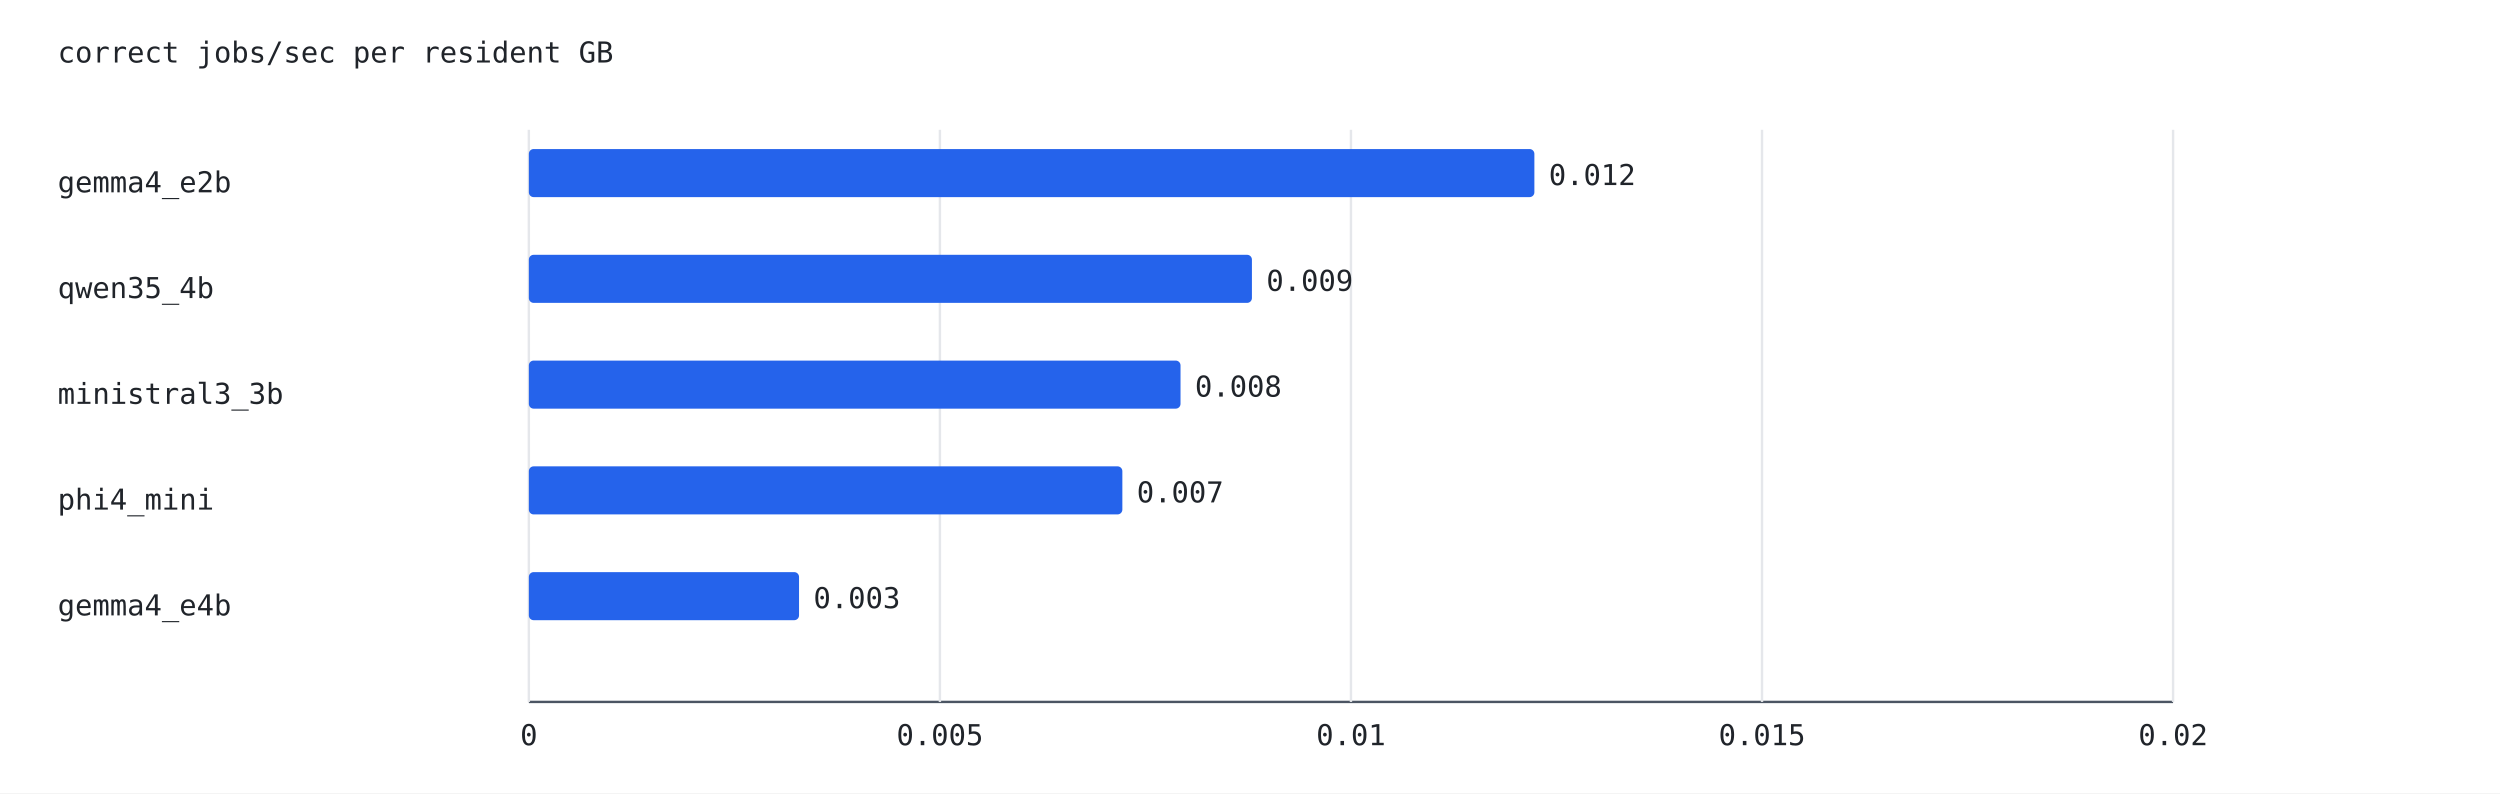
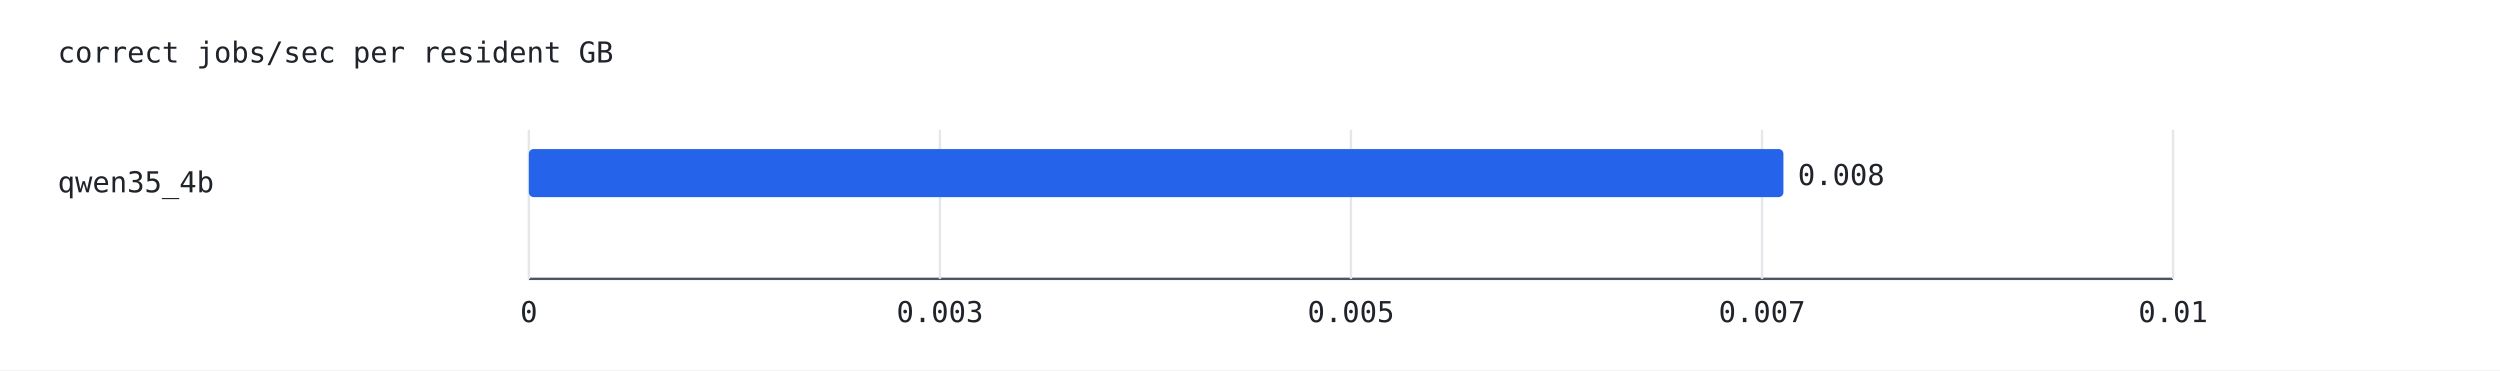
- <svg xmlns="http://www.w3.org/2000/svg" width="1040" height="330" viewBox="0 0 1040 330">
-   <rect x="0" y="0" width="1040" height="330" fill="#ffffff" />
+ <svg xmlns="http://www.w3.org/2000/svg" width="1040" height="154" viewBox="0 0 1040 154">
+   <rect x="0" y="0" width="1040" height="154" fill="#ffffff" />
  <style>
text { font: 12px ui-monospace, SFMono-Regular, Menlo, Consolas, monospace; fill: #20242a; }
.axis { stroke: #4b5563; stroke-width: 1; }
.grid { stroke: #e5e7eb; stroke-width: 1; }
.bar { fill: #2563eb; }
.point { fill: #dc2626; stroke: #7f1d1d; stroke-width: 1; opacity: 0.85; }
</style>
  <text x="24" y="26">correct jobs/sec per resident GB</text>
-   <line class="axis" x1="220" y1="292" x2="904" y2="292" />
-   <line class="grid" x1="220.0" y1="54" x2="220.0" y2="292" />
-   <text text-anchor="middle" x="220.0" y="310">0</text>
-   <line class="grid" x1="391.0" y1="54" x2="391.0" y2="292" />
-   <text text-anchor="middle" x="391.0" y="310">0.005</text>
-   <line class="grid" x1="562.0" y1="54" x2="562.0" y2="292" />
-   <text text-anchor="middle" x="562.0" y="310">0.01</text>
-   <line class="grid" x1="733.0" y1="54" x2="733.0" y2="292" />
-   <text text-anchor="middle" x="733.0" y="310">0.015</text>
-   <line class="grid" x1="904.0" y1="54" x2="904.0" y2="292" />
-   <text text-anchor="middle" x="904.0" y="310">0.02</text>
-   <text x="24" y="80">gemma4_e2b</text>
-   <rect class="bar" x="220" y="62" width="418.3" height="20" rx="2" />
-   <text x="644.3" y="77">0.012</text>
-   <text x="24" y="124">qwen35_4b</text>
-   <rect class="bar" x="220" y="106" width="300.8" height="20" rx="2" />
-   <text x="526.8" y="121">0.009</text>
-   <text x="24" y="168">ministral3_3b</text>
-   <rect class="bar" x="220" y="150" width="271.1" height="20" rx="2" />
-   <text x="497.1" y="165">0.008</text>
-   <text x="24" y="212">phi4_mini</text>
-   <rect class="bar" x="220" y="194" width="246.9" height="20" rx="2" />
-   <text x="472.9" y="209">0.007</text>
-   <text x="24" y="256">gemma4_e4b</text>
-   <rect class="bar" x="220" y="238" width="112.4" height="20" rx="2" />
-   <text x="338.4" y="253">0.003</text>
+   <line class="axis" x1="220" y1="116" x2="904" y2="116" />
+   <line class="grid" x1="220.0" y1="54" x2="220.0" y2="116" />
+   <text text-anchor="middle" x="220.0" y="134">0</text>
+   <line class="grid" x1="391.0" y1="54" x2="391.0" y2="116" />
+   <text text-anchor="middle" x="391.0" y="134">0.003</text>
+   <line class="grid" x1="562.0" y1="54" x2="562.0" y2="116" />
+   <text text-anchor="middle" x="562.0" y="134">0.005</text>
+   <line class="grid" x1="733.0" y1="54" x2="733.0" y2="116" />
+   <text text-anchor="middle" x="733.0" y="134">0.007</text>
+   <line class="grid" x1="904.0" y1="54" x2="904.0" y2="116" />
+   <text text-anchor="middle" x="904.0" y="134">0.01</text>
+   <text x="24" y="80">qwen35_4b</text>
+   <rect class="bar" x="220" y="62" width="521.9" height="20" rx="2" />
+   <text x="747.9" y="77">0.008</text>
</svg>
